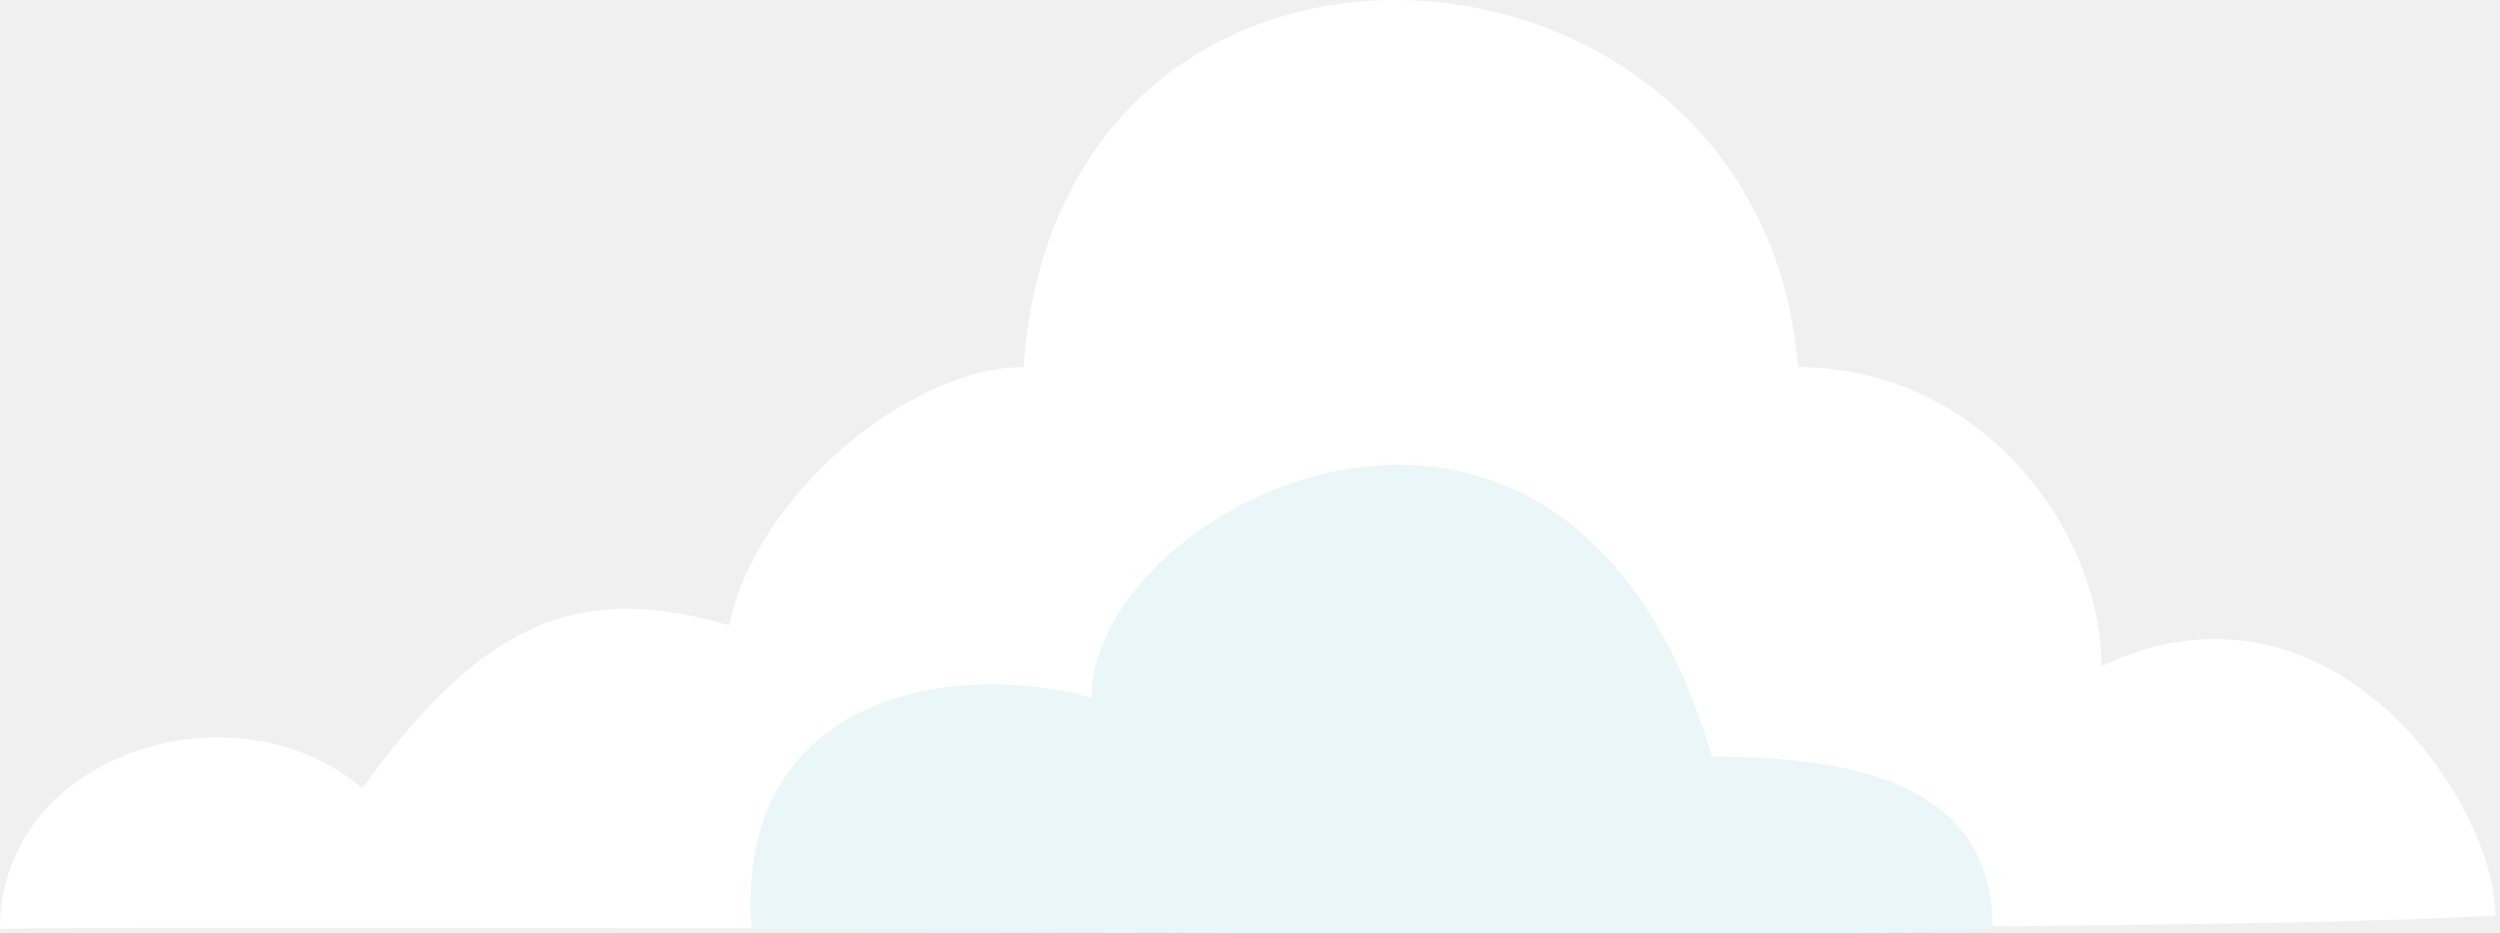
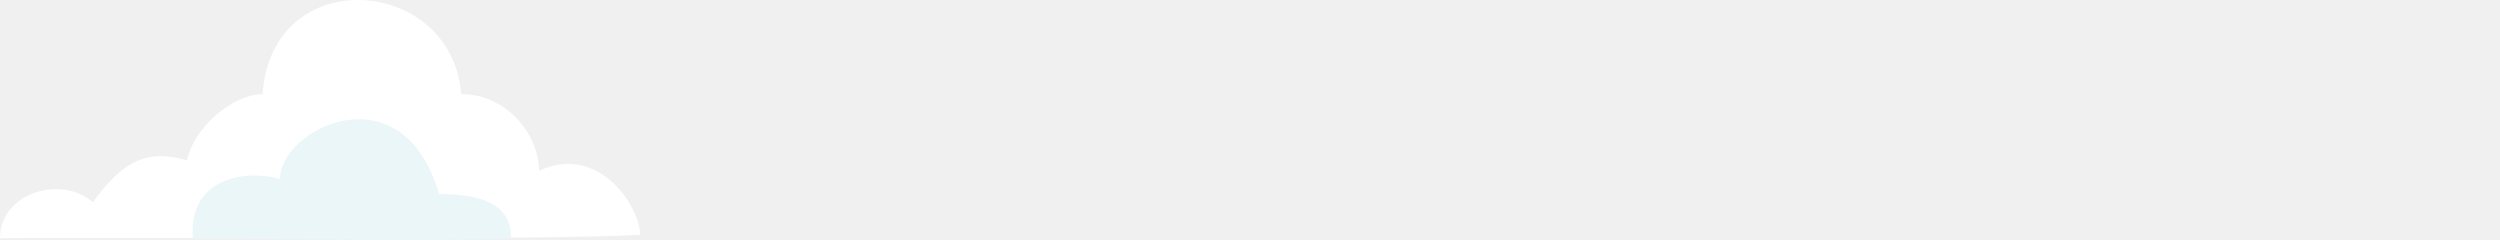
- <svg xmlns="http://www.w3.org/2000/svg" width="276" height="103" viewBox="0 0 276 103" fill="none">
+ <svg xmlns="http://www.w3.org/2000/svg" width="1076" height="103" viewBox="0 0 1076 103" fill="none">
  <g clip-path="url(#clip0)">
    <rect width="276" height="103" fill="black" fill-opacity="0" />
    <path d="M275.5 101.075C234 103.531 34.5 102.031 0 102.531C9.00416e-06 83.138 26 75.031 40 87.031C53 69.031 63.5 64.031 80.5 69.031C83.5 54.531 100.5 40.531 113 40.531C117 -16.469 194.5 -10.469 198.5 40.531C218.688 40.531 232 58.531 232 73.531C257.5 61.531 275.5 88.791 275.5 101.075Z" fill="white" />
    <path d="M220 102.531C194 104.031 100.397 102.531 83 102.531C81 77.531 104 72.531 120.5 77.031C120.5 55.531 173 29.031 189 83.531C206.397 83.531 220 87.343 220 102.531Z" fill="#EBF6F8" />
  </g>
  <defs>
    <clipPath id="clip0">
      <rect width="276" height="103" fill="white" />
    </clipPath>
  </defs>
</svg>
